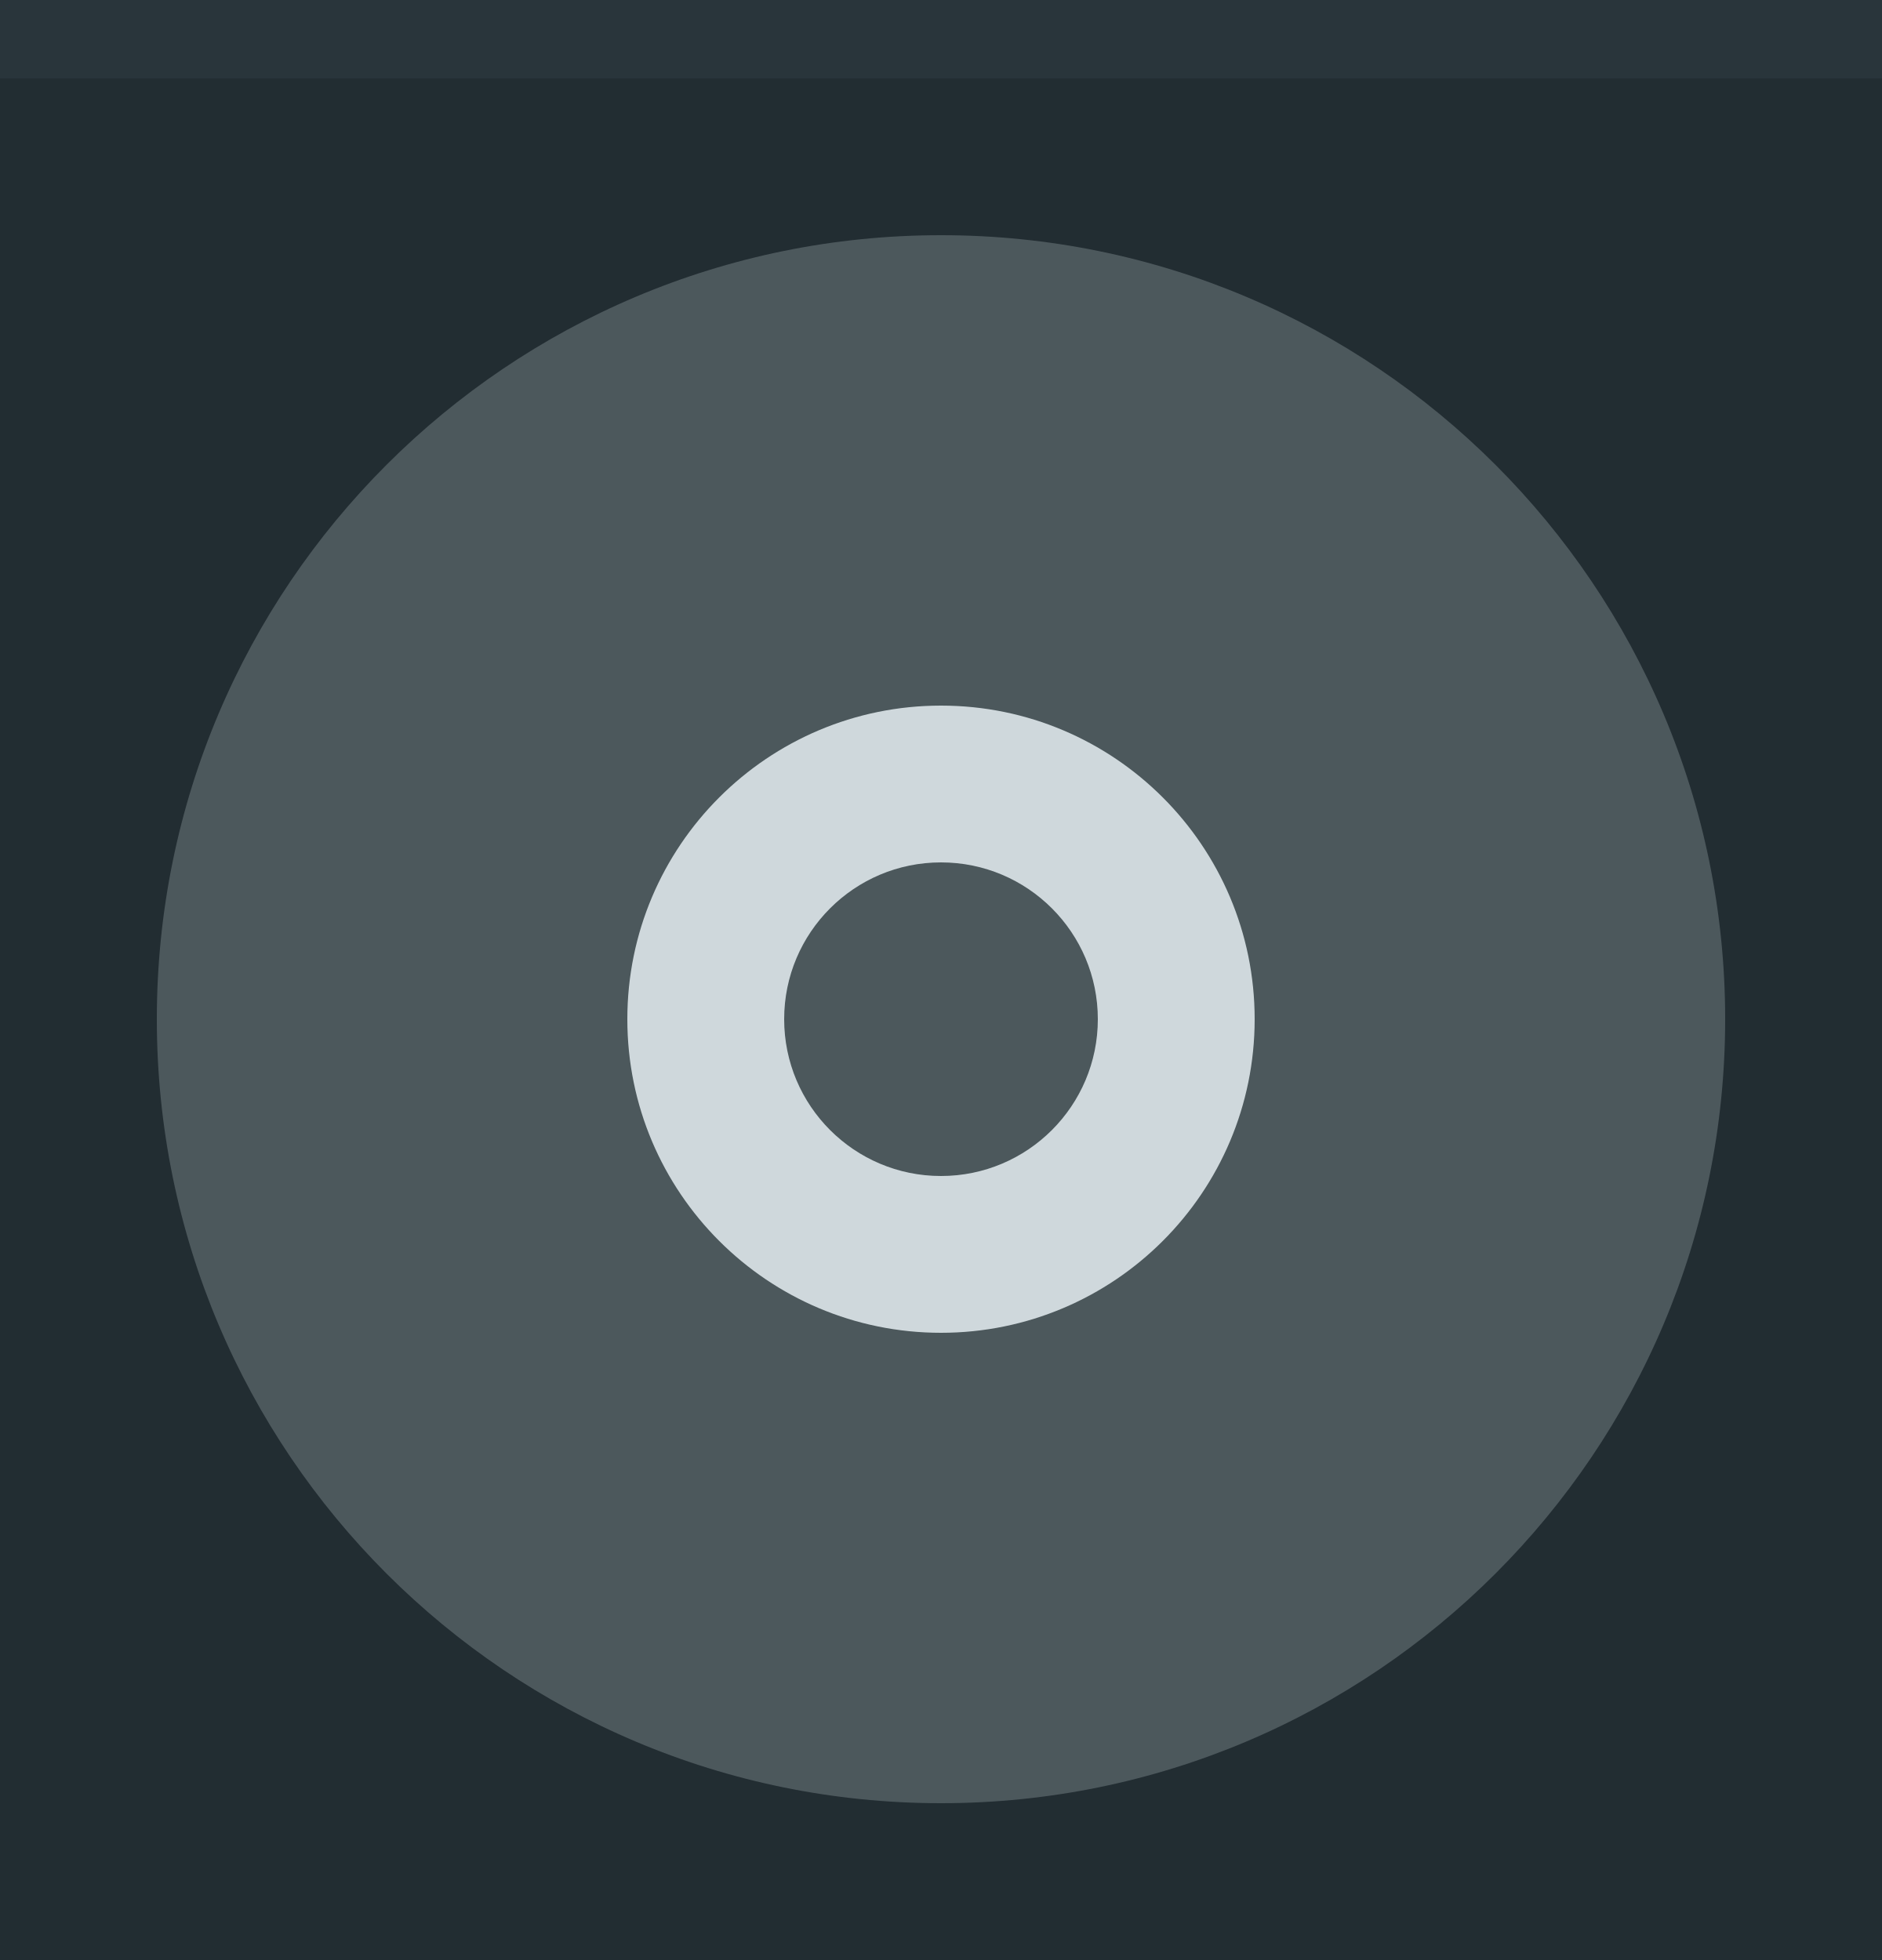
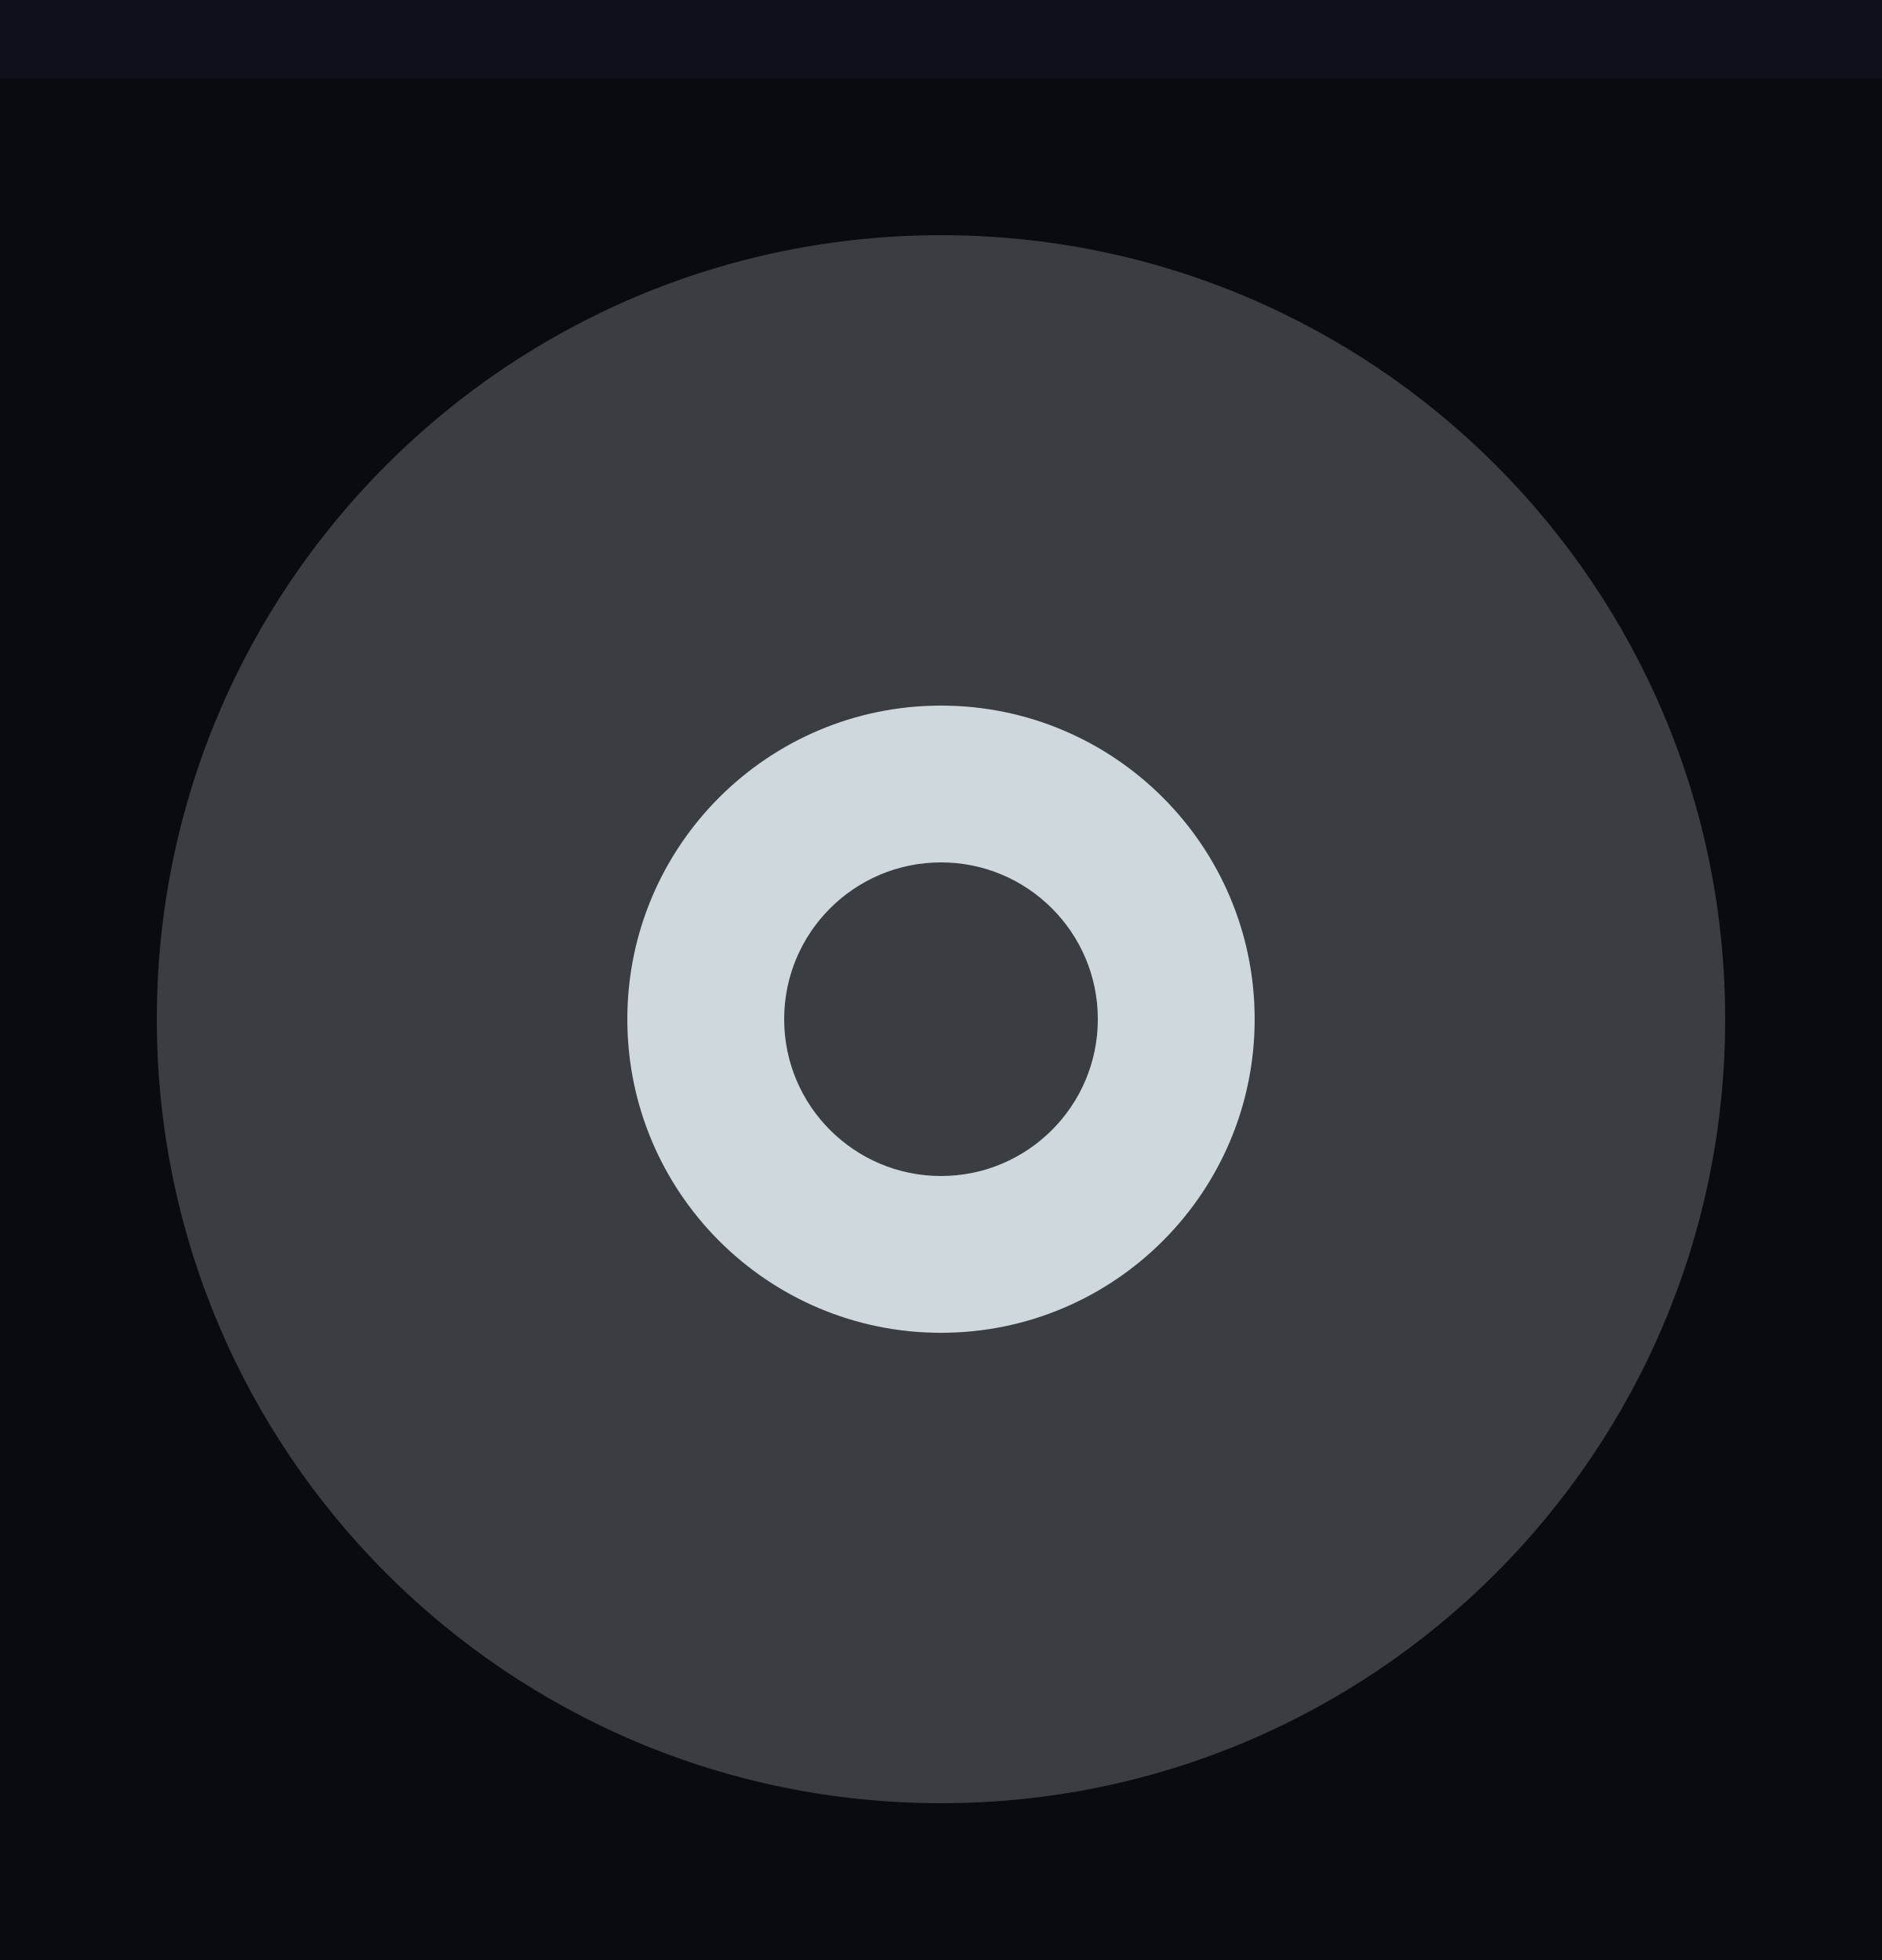
<svg xmlns="http://www.w3.org/2000/svg" width="24" height="25" viewBox="0 0 24 25" id="svg4142" version="1.1">
  <defs id="defs4144" />
  <g id="layer1" transform="translate(0,-1027.362)">
-     <rect style="opacity:1;fill:#222d32;fill-opacity:1;fill-rule:evenodd;stroke:none;stroke-width:2.745;stroke-linecap:butt;stroke-linejoin:miter;stroke-miterlimit:4;stroke-dasharray:none;stroke-dashoffset:478.437;stroke-opacity:1" id="rect4741" width="24" height="25" x="0" y="1027.362" />
+     <rect style="opacity:1;fill:#090B10;fill-opacity:1;fill-rule:evenodd;stroke:none;stroke-width:2.745;stroke-linecap:butt;stroke-linejoin:miter;stroke-miterlimit:4;stroke-dasharray:none;stroke-dashoffset:478.437;stroke-opacity:1" id="rect4741" width="24" height="25" x="0" y="1027.362" />
    <circle style="fill:#cfd8dc;fill-opacity:0.25;stroke:none;stroke-width:0.5;stroke-linejoin:miter;stroke-miterlimit:4;stroke-dasharray:none;stroke-opacity:1" id="path2994" cx="1040.362" cy="-12" transform="rotate(90)" r="10" />
-     <rect style="opacity:1;fill:#29353b;fill-opacity:1;fill-rule:evenodd;stroke:none;stroke-width:2.745;stroke-linecap:butt;stroke-linejoin:miter;stroke-miterlimit:4;stroke-dasharray:none;stroke-dashoffset:478.437;stroke-opacity:1" id="rect4959" width="24" height="1" x="0" y="1027.362" />
+     <rect style="opacity:1;fill:#0F111A;fill-opacity:1;fill-rule:evenodd;stroke:none;stroke-width:2.745;stroke-linecap:butt;stroke-linejoin:miter;stroke-miterlimit:4;stroke-dasharray:none;stroke-dashoffset:478.437;stroke-opacity:1" id="rect4959" width="24" height="1" x="0" y="1027.362" />
    <path style="opacity:1;fill:#cfd8dc;fill-opacity:1;fill-rule:evenodd;stroke:none;stroke-width:1.143;stroke-opacity:0.4" d="M 12 9 A 4 4 0 0 0 8 13 A 4 4 0 0 0 12 17 A 4 4 0 0 0 16 13 A 4 4 0 0 0 12 9 z M 12 11 A 2 2 0 0 1 14 13 A 2 2 0 0 1 12 15 A 2 2 0 0 1 10 13 A 2 2 0 0 1 12 11 z " transform="translate(0,1027.362)" id="path817" />
  </g>
</svg>
